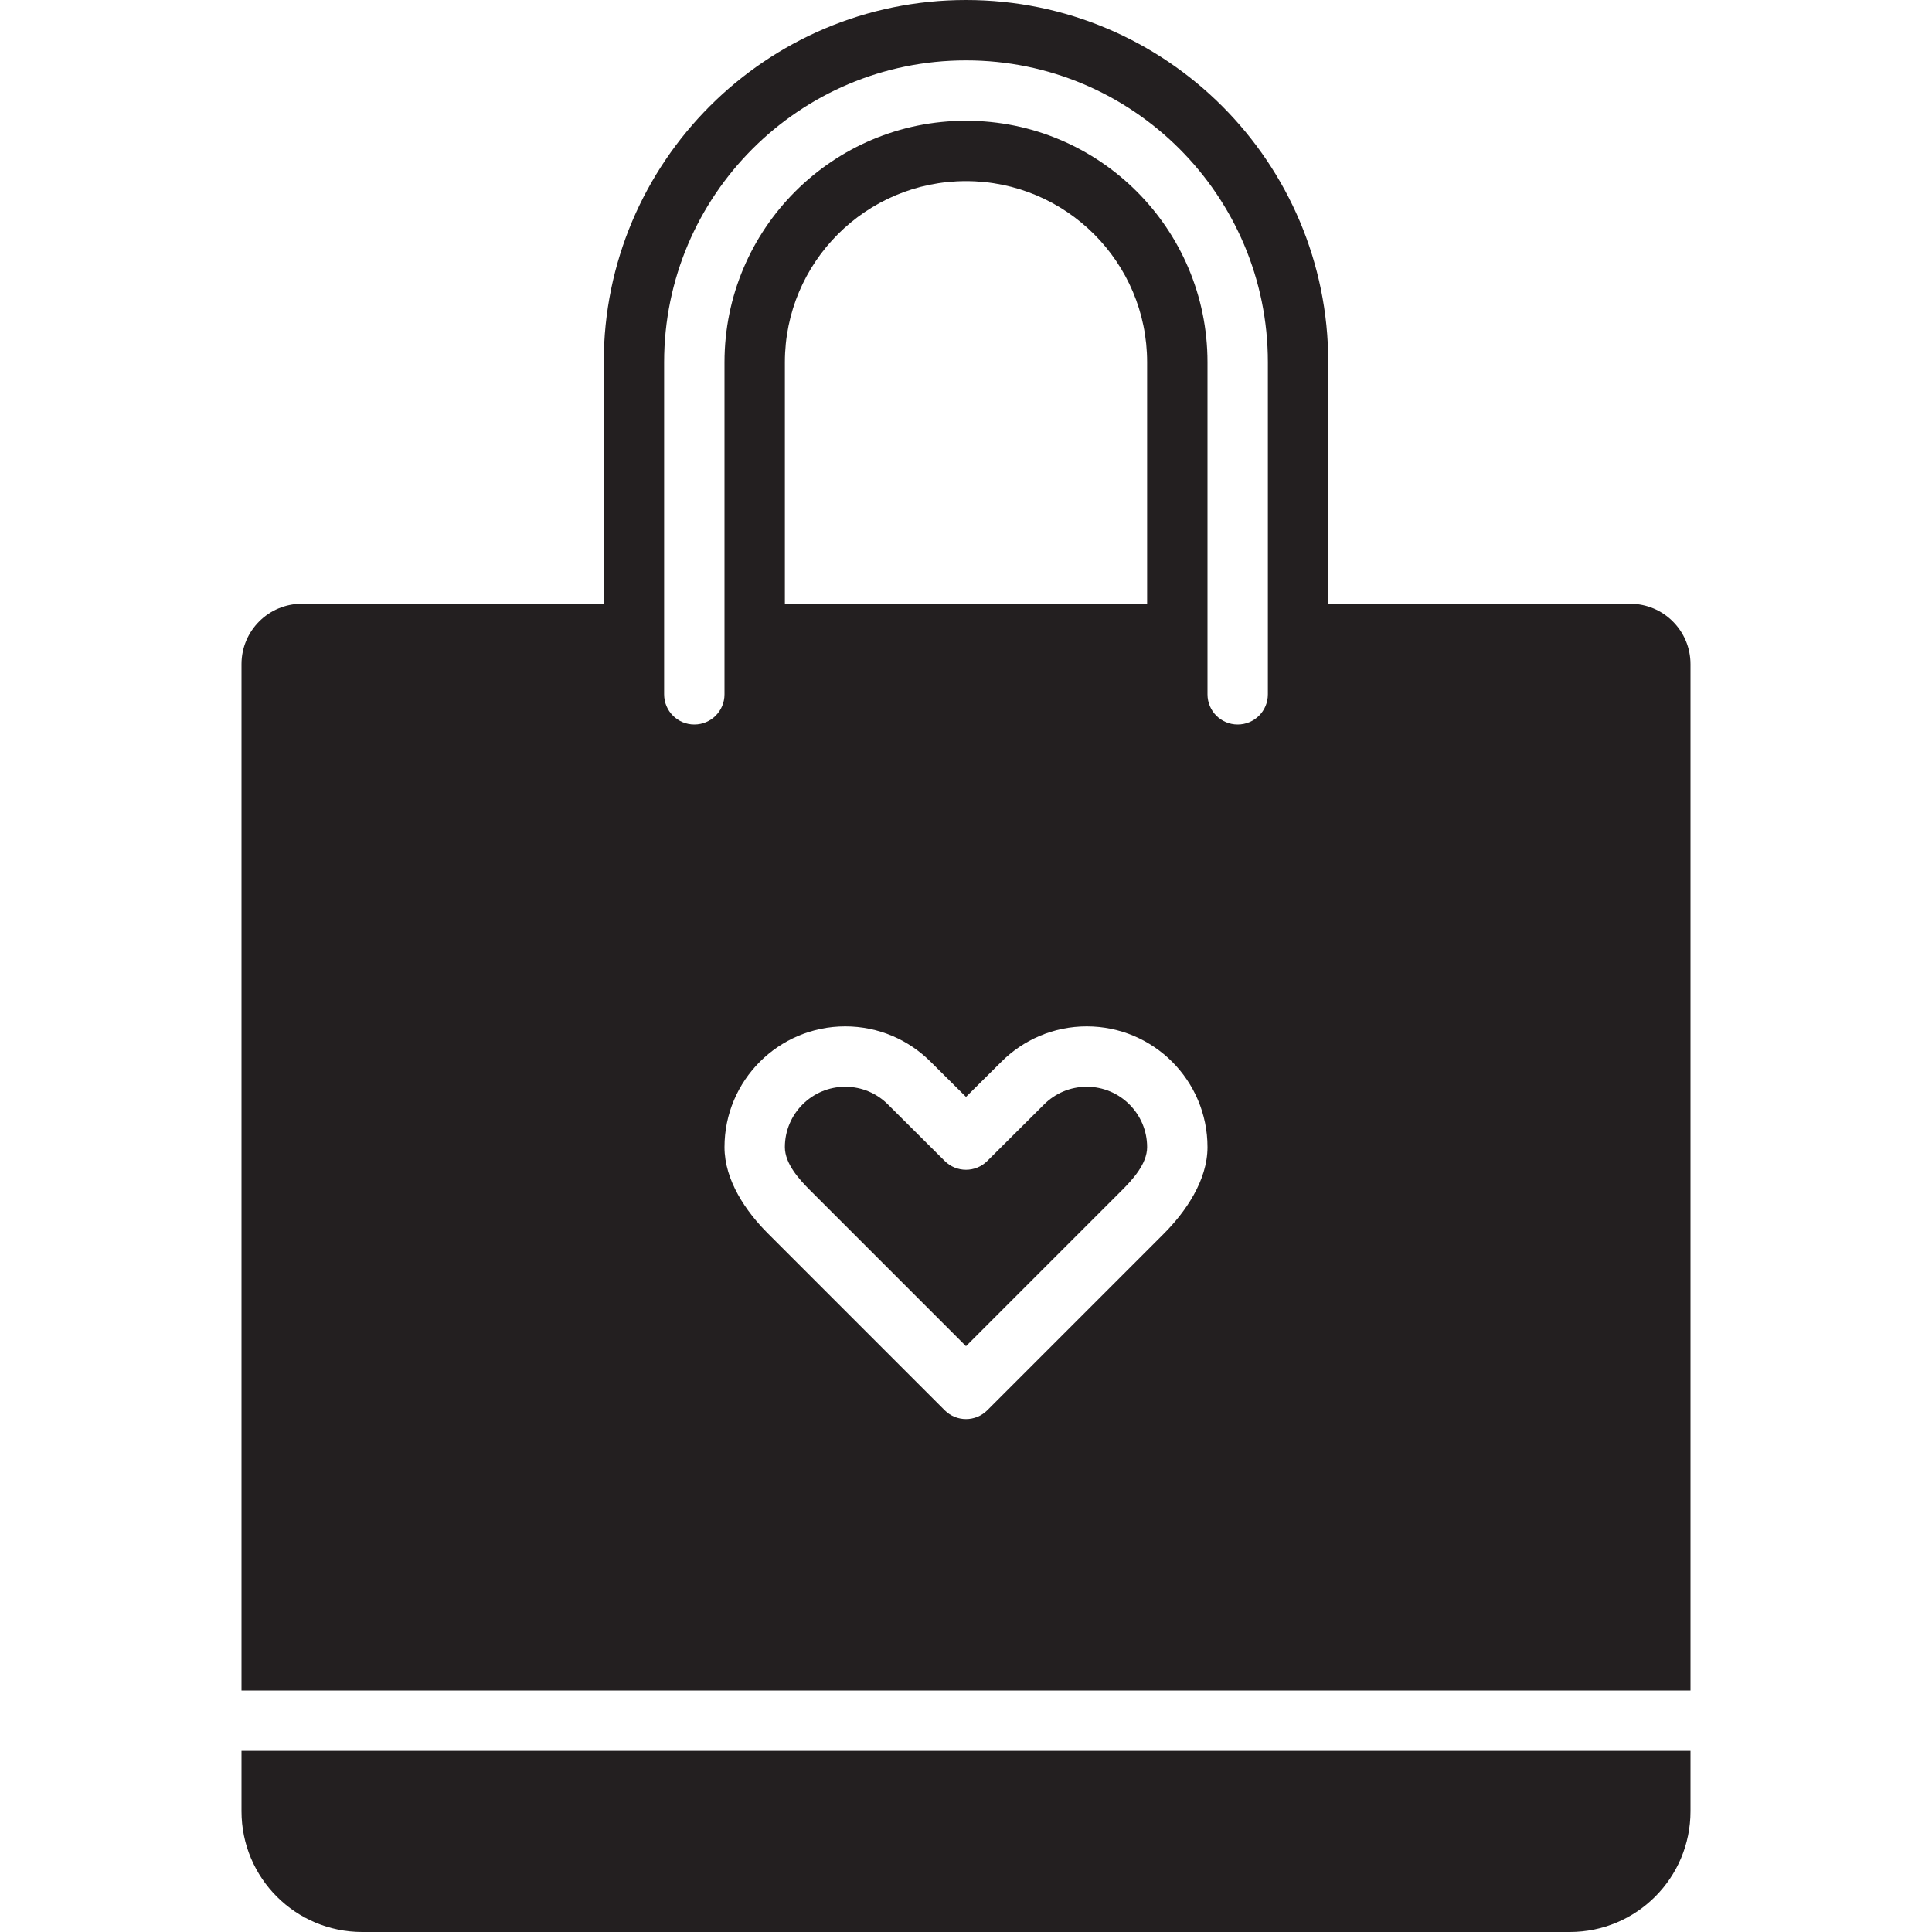
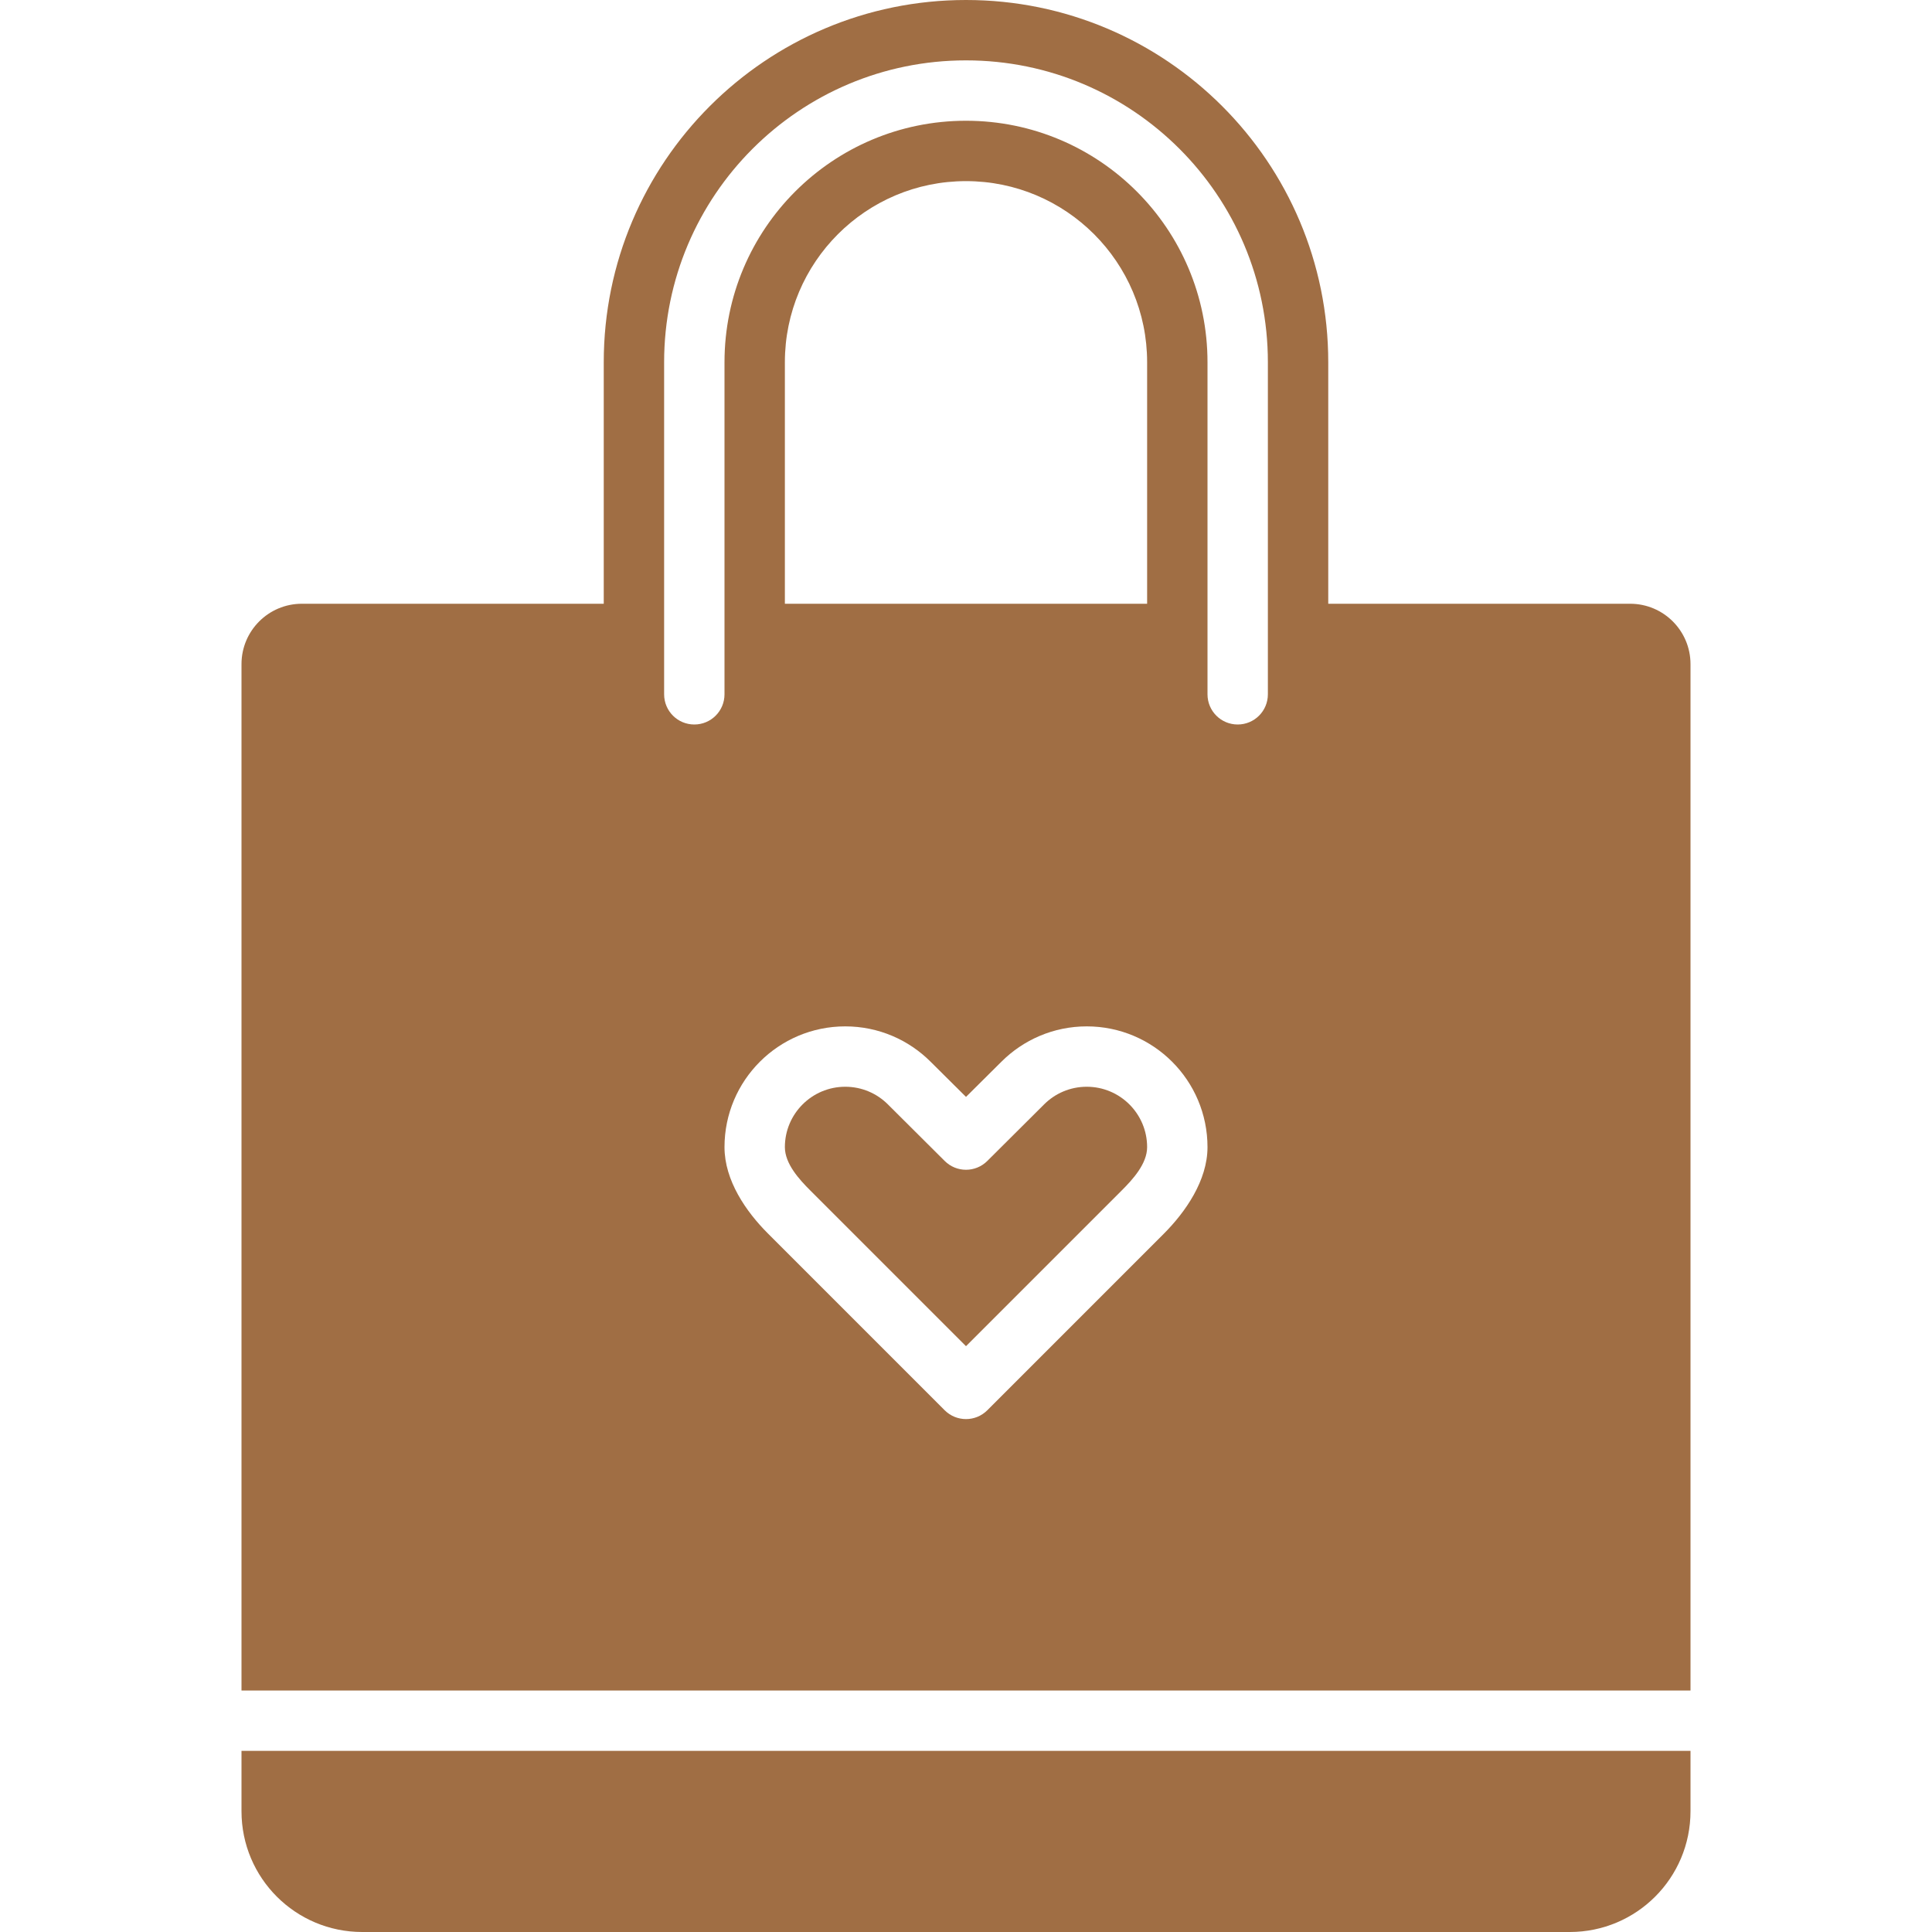
<svg xmlns="http://www.w3.org/2000/svg" version="1.0" id="Layer_1" width="800px" height="800px" viewBox="0 0 64 64" enable-background="new 0 0 64 64" xml:space="preserve">
  <g>
-     <path fill="#231F20" d="M8,60c0,2.211,1.789,4,4,4h40c2.211,0,4-1.789,4-4v-2H8V60z" />
-     <path fill="#231F20" d="M36,36c-0.553,0-1.053,0.224-1.414,0.586l-1.879,1.871c-0.391,0.391-1.023,0.391-1.414,0l-1.879-1.871   C29.053,36.224,28.553,36,28,36c-1.104,0-2,0.896-2,2c0,0.553,0.481,1.076,0.844,1.438L32,44.594l5.156-5.156   C37.519,39.076,38,38.553,38,38C38,36.896,37.104,36,36,36z" />
-     <path fill="#231F20" d="M54,20H44v-8c0-6.627-5.373-12-12-12S20,5.373,20,12v8H10c-1.105,0-2,0.895-2,2v34h48V22   C56,20.895,55.105,20,54,20z M38.547,40.875l-5.84,5.841c-0.391,0.391-1.023,0.391-1.414,0l-5.855-5.856   C24.713,40.136,24,39.104,24,38c0-2.209,1.791-4,4-4c1.104,0,2.104,0.448,2.828,1.172L32,36.336l1.172-1.164   C33.896,34.448,34.896,34,36,34c2.209,0,4,1.791,4,4C40,39.104,39.271,40.151,38.547,40.875z M26,20v-8c0-3.313,2.687-6,6-6   s6,2.687,6,6v8H26z M42,23c0,0.553-0.447,1-1,1s-1-0.447-1-1V12c0-4.418-3.582-8-8-8s-8,3.582-8,8v11c0,0.553-0.447,1-1,1   s-1-0.447-1-1V12c0-5.522,4.478-10,10-10s10,4.478,10,10V23z" />
+     <path fill="#a06e44" d="M8,60c0,2.211,1.789,4,4,4h40c2.211,0,4-1.789,4-4v-2H8V60z" />
+     <path fill="#a06e44" d="M36,36c-0.553,0-1.053,0.224-1.414,0.586l-1.879,1.871c-0.391,0.391-1.023,0.391-1.414,0l-1.879-1.871   C29.053,36.224,28.553,36,28,36c-1.104,0-2,0.896-2,2c0,0.553,0.481,1.076,0.844,1.438L32,44.594l5.156-5.156   C37.519,39.076,38,38.553,38,38C38,36.896,37.104,36,36,36z" />
+     <path fill="#a06e44" d="M54,20H44v-8c0-6.627-5.373-12-12-12S20,5.373,20,12v8H10c-1.105,0-2,0.895-2,2v34h48V22   C56,20.895,55.105,20,54,20z M38.547,40.875l-5.84,5.841c-0.391,0.391-1.023,0.391-1.414,0l-5.855-5.856   C24.713,40.136,24,39.104,24,38c0-2.209,1.791-4,4-4c1.104,0,2.104,0.448,2.828,1.172L32,36.336l1.172-1.164   C33.896,34.448,34.896,34,36,34c2.209,0,4,1.791,4,4C40,39.104,39.271,40.151,38.547,40.875z M26,20v-8c0-3.313,2.687-6,6-6   s6,2.687,6,6v8H26z M42,23c0,0.553-0.447,1-1,1s-1-0.447-1-1V12c0-4.418-3.582-8-8-8s-8,3.582-8,8v11c0,0.553-0.447,1-1,1   s-1-0.447-1-1V12c0-5.522,4.478-10,10-10s10,4.478,10,10V23z" />
  </g>
</svg>
